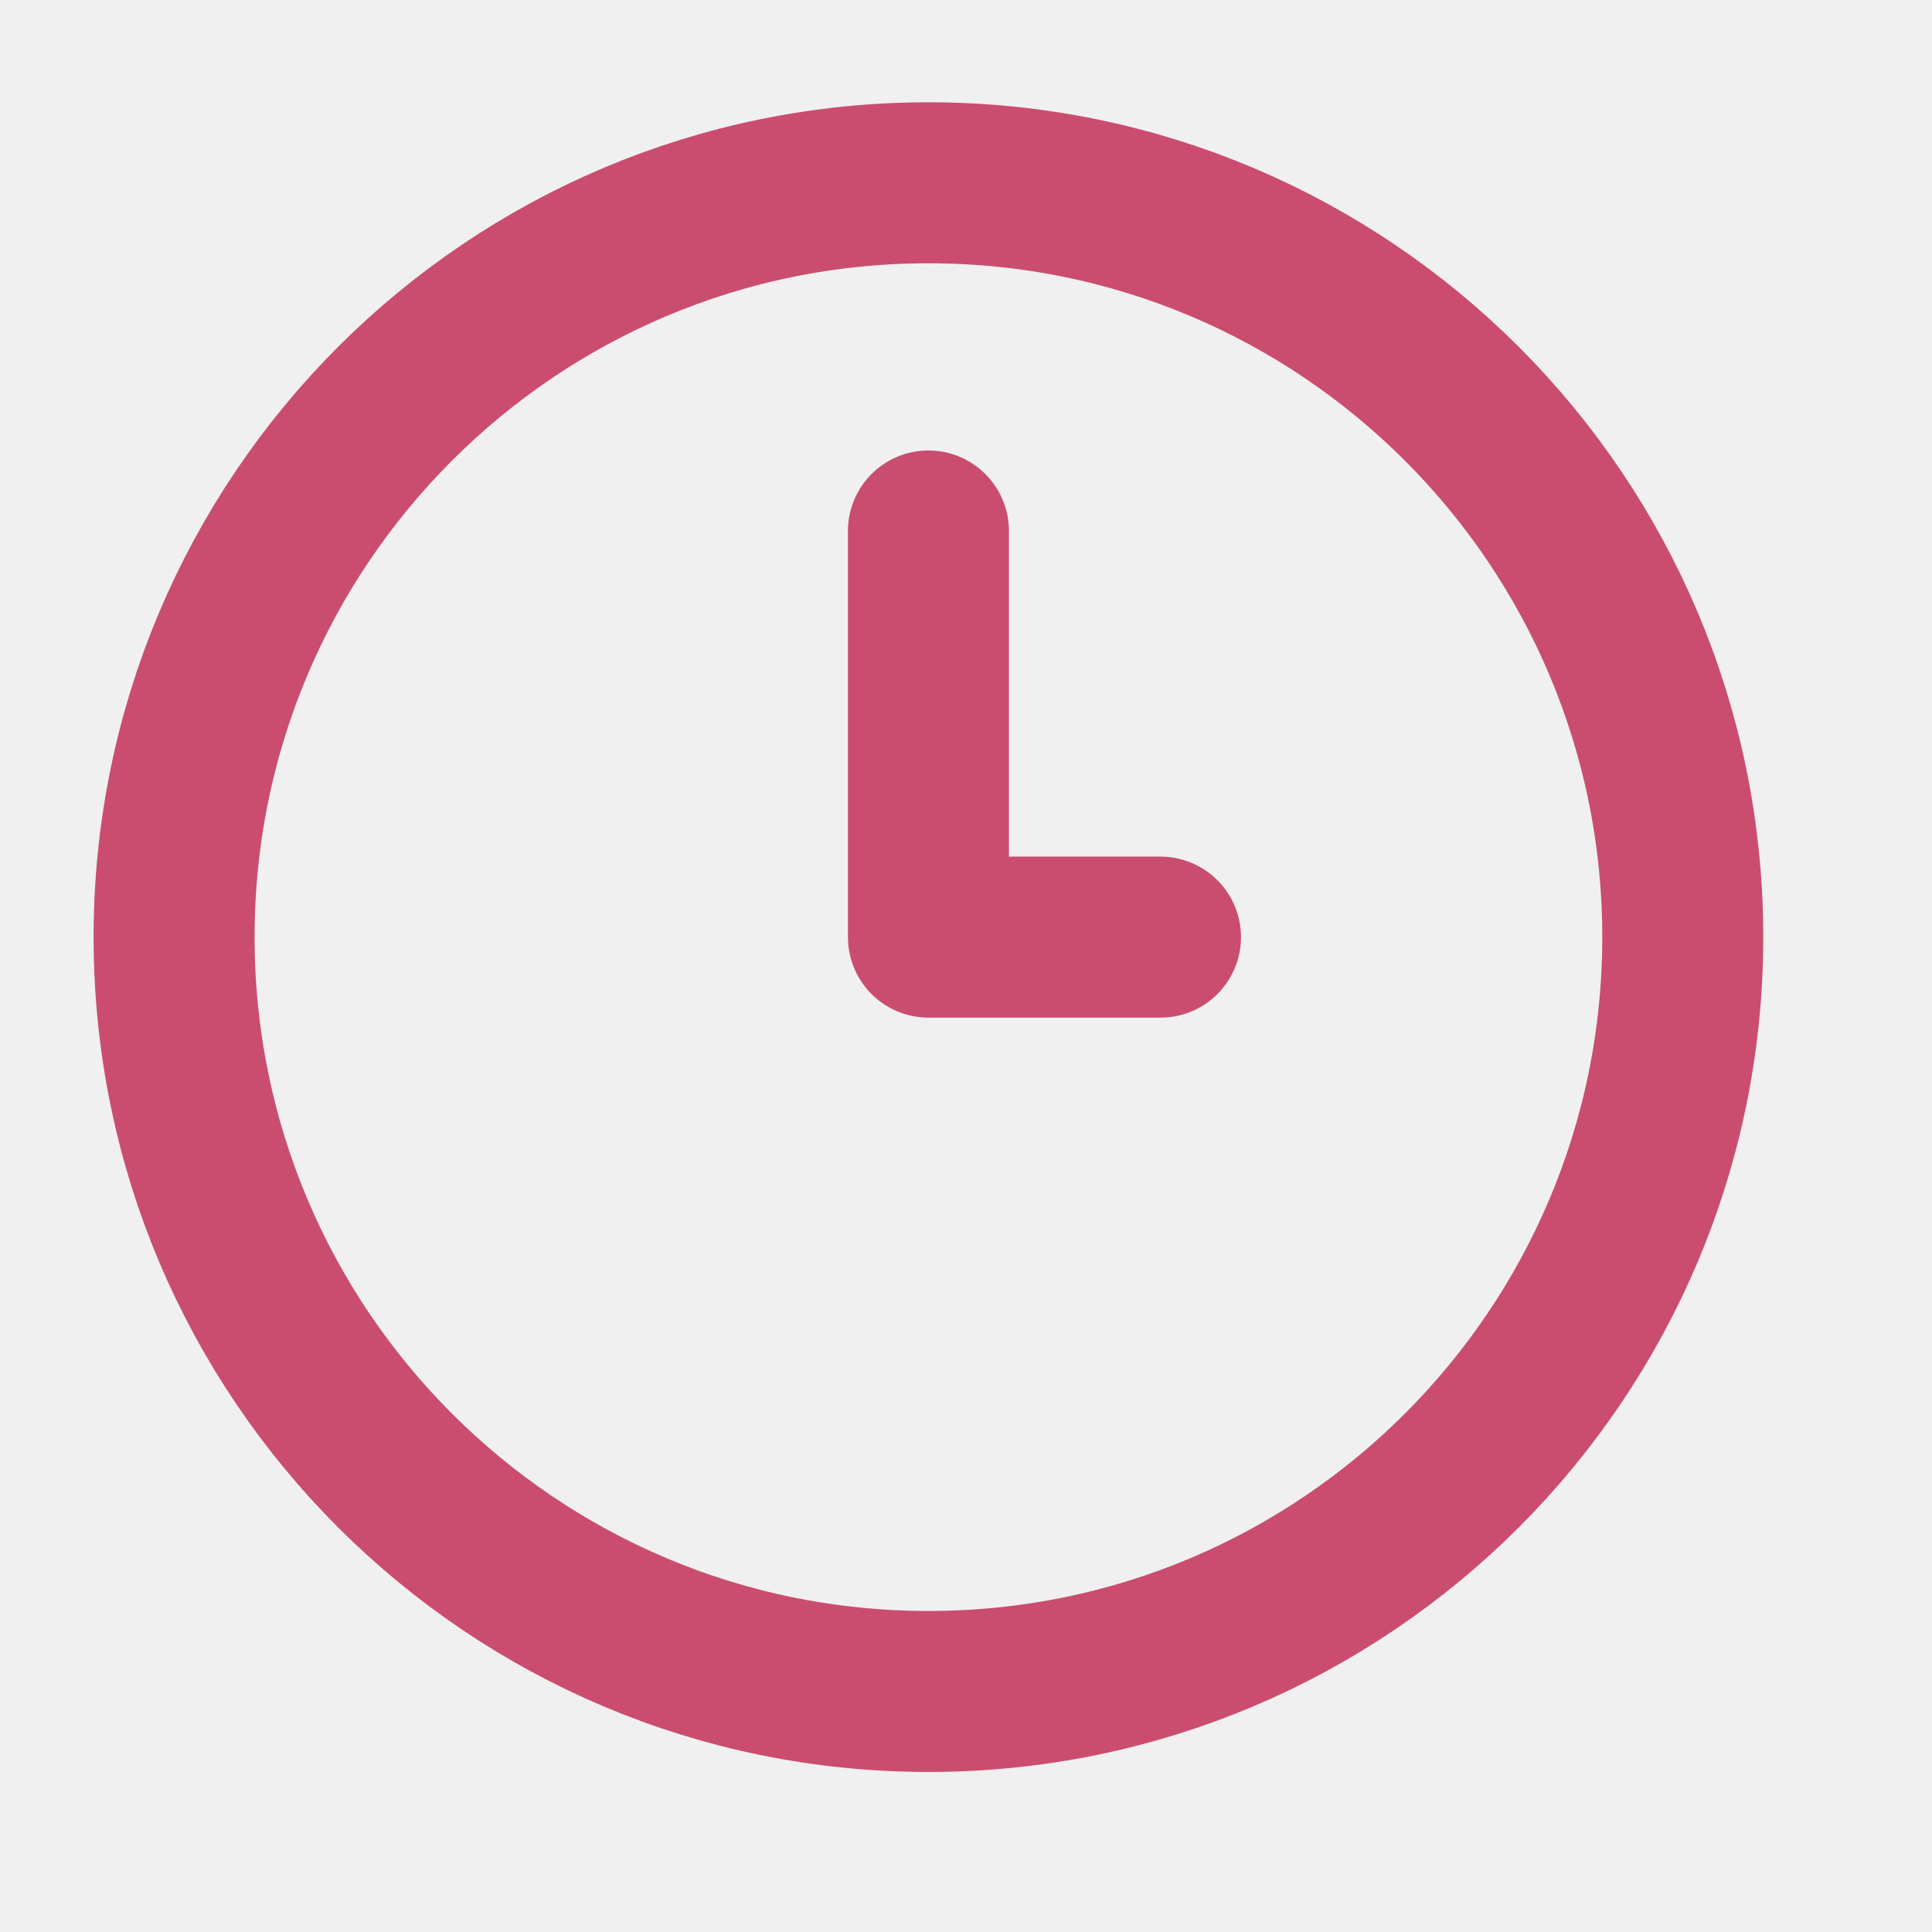
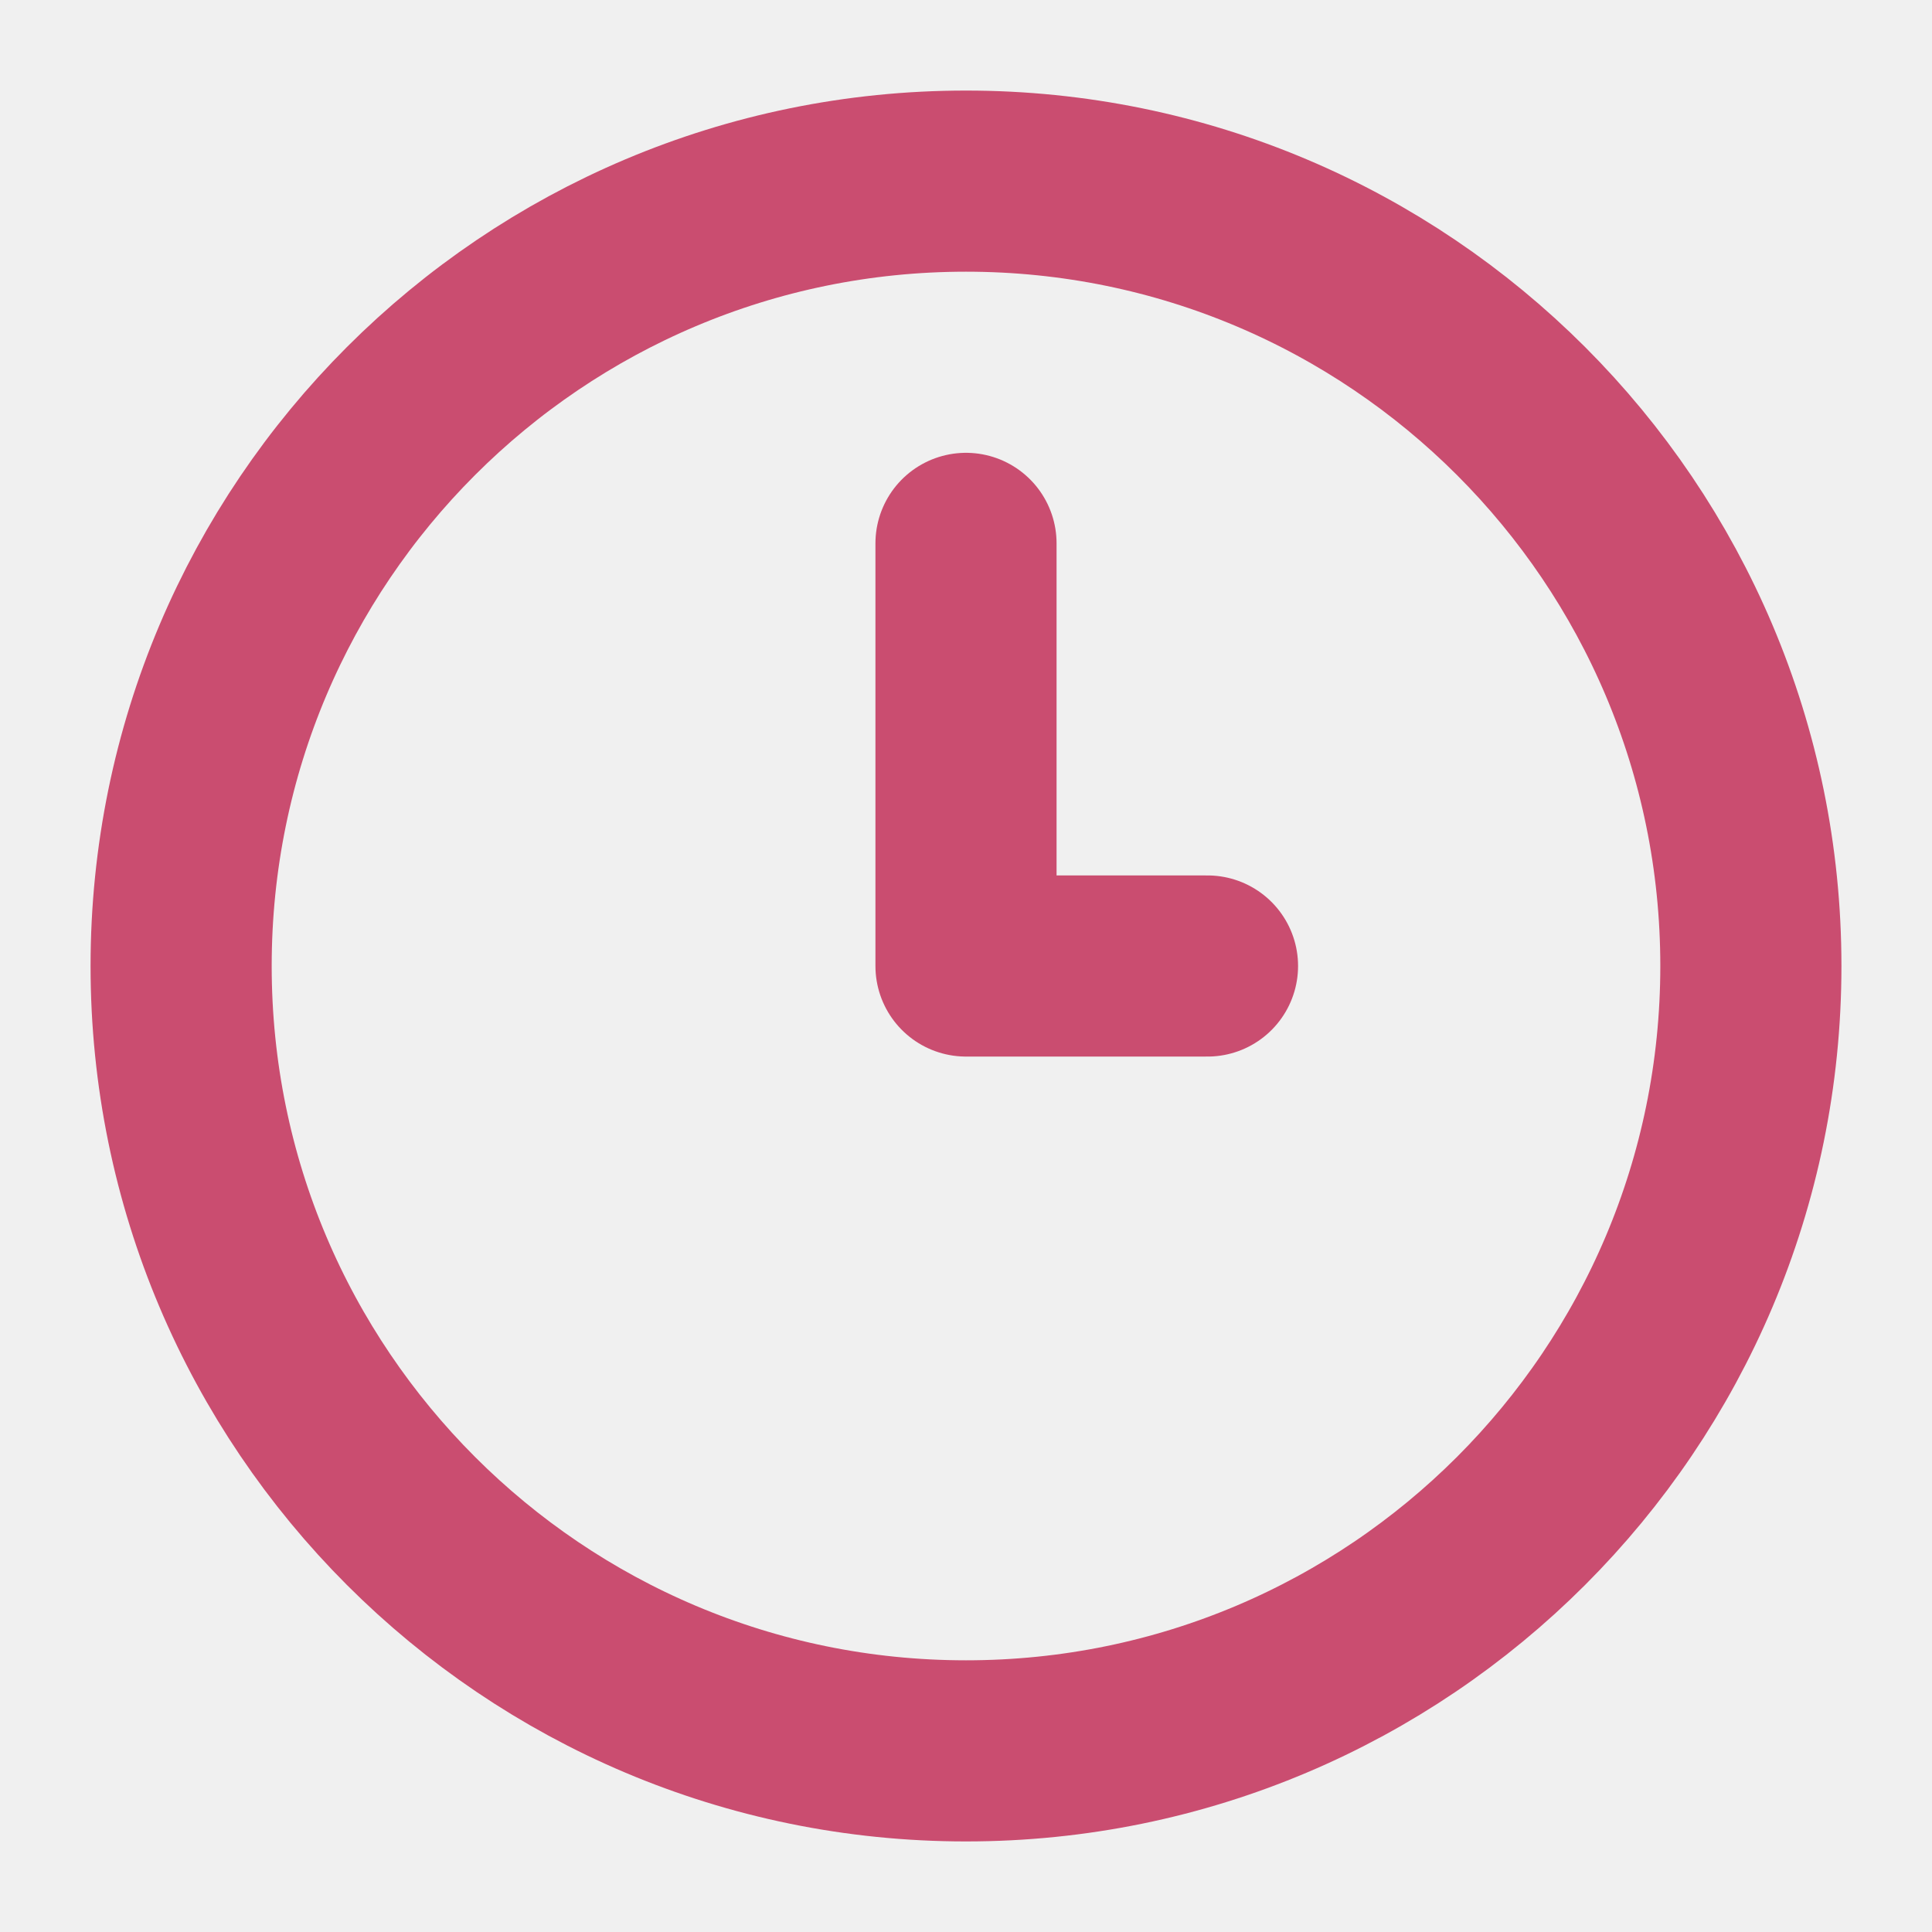
- <svg xmlns="http://www.w3.org/2000/svg" width="18" height="18" viewBox="0 0 18 18" fill="none">
-   <g clip-path="url(#clip0_1603_21690)">
-     <circle cx="8.65" cy="8.731" r="7.028" stroke="#CA4D70" stroke-width="1.5" />
-     <path d="M8.65 4.947V8.731H10.812" stroke="#CA4D70" stroke-width="1.5" stroke-linecap="round" stroke-linejoin="round" />
+ <svg xmlns="http://www.w3.org/2000/svg" width="16" height="16" viewBox="0 0 16 16" fill="none">
+   <g clip-path="url(#clip0_1645_17622)">
+     <circle cx="8" cy="8" r="6.5" stroke="#CA4D70" stroke-width="1.5" />
+     <path d="M8 4.5V8H10" stroke="#CA4D70" stroke-width="1.5" stroke-linecap="round" stroke-linejoin="round" />
  </g>
  <defs>
-     <clipPath id="clip0_1603_21690">
-       <rect width="17.3" height="17.3" fill="white" transform="translate(0 0.0810547)" />
+     <clipPath id="clip0_1645_17622">
+       <rect width="16" height="16" fill="white" />
    </clipPath>
  </defs>
</svg>
